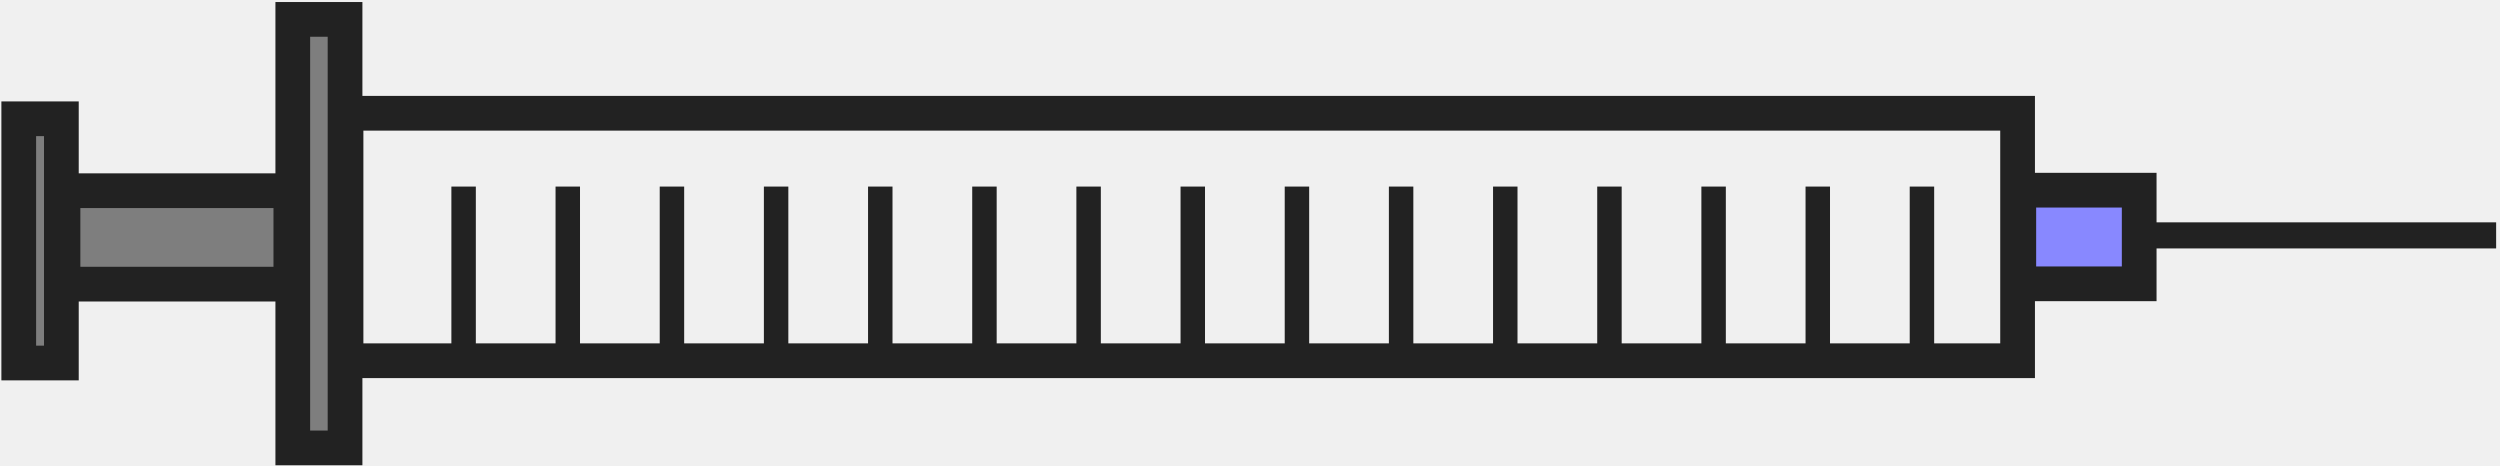
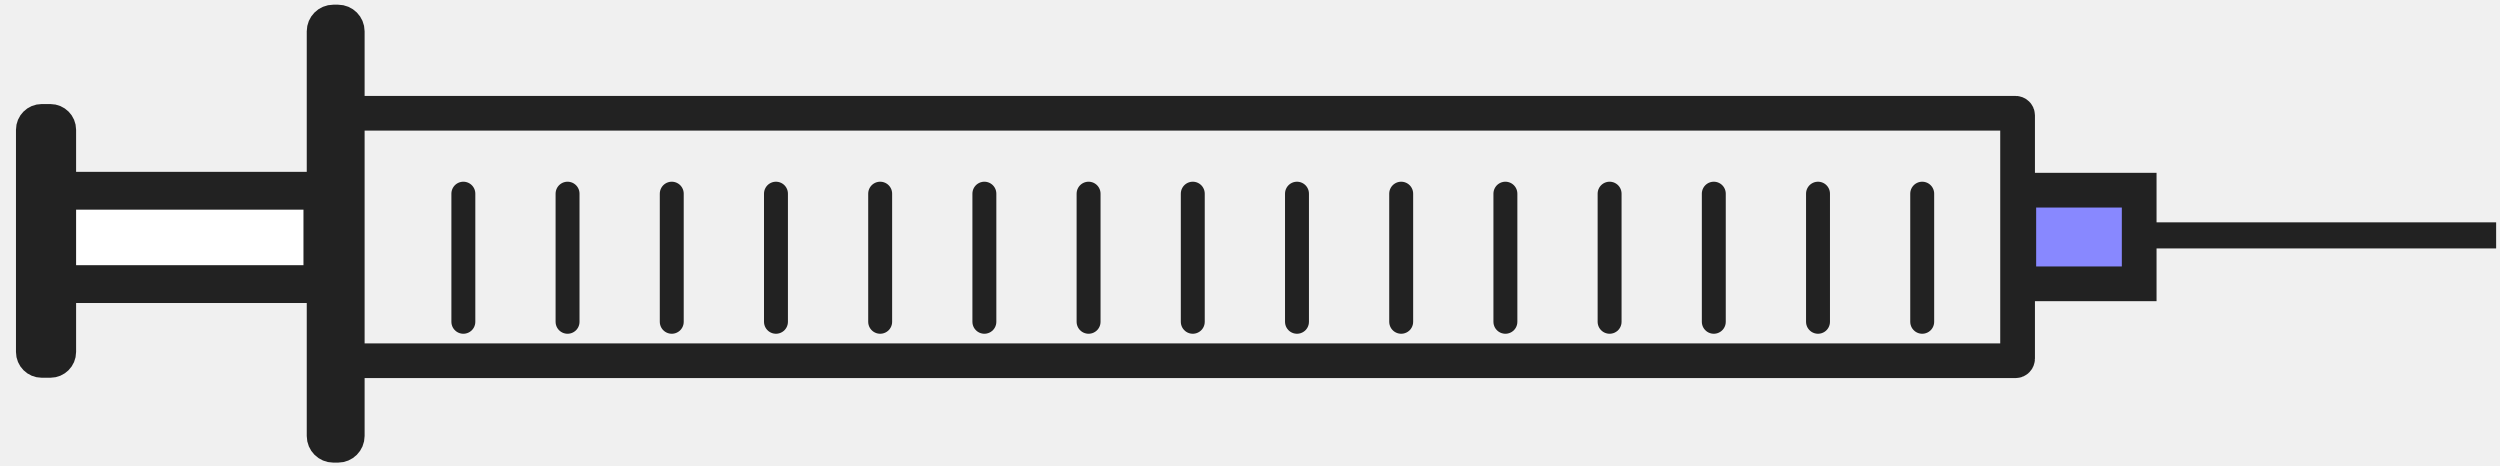
<svg xmlns="http://www.w3.org/2000/svg" width="360" height="67" id="svg2" version="1.1">
  <defs id="defs4" />
  <g id="layer1" transform="translate(0,-985.3622)">
-     <rect style="fill:#7e7e7e;fill-opacity:1;stroke:#222222;stroke-width:5;stroke-linecap:square;stroke-miterlimit:4;stroke-opacity:1;stroke-dasharray:none" id="rect3773" width="7.526" height="61.708" x="42.161" y="988.154" />
-     <rect style="fill:none;stroke:#222222;stroke-width:5;stroke-linecap:square;stroke-miterlimit:4;stroke-opacity:1;stroke-dasharray:none" id="rect3778" width="240.704" height="35.636" x="49.828" y="1001.672" />
    <rect style="fill:#8888ff;fill-opacity:1;stroke:#222222;stroke-width:5;stroke-linecap:square;stroke-miterlimit:4;stroke-opacity:1;stroke-dasharray:none" id="rect3782" width="17.337" height="13.484" x="290.706" y="1012.748" />
    <path style="fill:none;stroke:#222222;stroke-width:3.756;stroke-linecap:butt;stroke-linejoin:miter;stroke-miterlimit:4;stroke-opacity:1;stroke-dasharray:none" d="m 310.418,1019.258 49.026,0" id="path3784" />
-     <path style="fill:none;stroke:#222222;stroke-width:3.521;stroke-linecap:square;stroke-linejoin:miter;stroke-miterlimit:4;stroke-opacity:1;stroke-dasharray:none" d="m 66.76,1013.989 0,19.273" id="path3786" />
-     <path style="fill:none;stroke:#222222;stroke-width:3.521;stroke-linecap:square;stroke-linejoin:miter;stroke-miterlimit:4;stroke-opacity:1;stroke-dasharray:none" d="m 81.76,1013.989 0,19.273" id="path3786-9" />
-     <path style="fill:none;stroke:#222222;stroke-width:3.521;stroke-linecap:square;stroke-linejoin:miter;stroke-miterlimit:4;stroke-opacity:1;stroke-dasharray:none" d="m 96.76,1013.989 0,19.273" id="path3786-0" />
-     <path style="fill:none;stroke:#222222;stroke-width:3.521;stroke-linecap:square;stroke-linejoin:miter;stroke-miterlimit:4;stroke-opacity:1;stroke-dasharray:none" d="m 171.76,1013.989 0,19.273" id="path3786-4" />
-     <path style="fill:none;stroke:#222222;stroke-width:3.521;stroke-linecap:square;stroke-linejoin:miter;stroke-miterlimit:4;stroke-opacity:1;stroke-dasharray:none" d="m 156.76,1013.989 0,19.273" id="path3786-8" />
-     <path style="fill:none;stroke:#222222;stroke-width:3.521;stroke-linecap:square;stroke-linejoin:miter;stroke-miterlimit:4;stroke-opacity:1;stroke-dasharray:none" d="m 111.76,1013.989 0,19.273" id="path3786-06" />
-     <path style="fill:none;stroke:#222222;stroke-width:3.521;stroke-linecap:square;stroke-linejoin:miter;stroke-miterlimit:4;stroke-opacity:1;stroke-dasharray:none" d="m 141.76,1013.989 0,19.273" id="path3786-87" />
-     <path style="fill:none;stroke:#222222;stroke-width:3.521;stroke-linecap:square;stroke-linejoin:miter;stroke-miterlimit:4;stroke-opacity:1;stroke-dasharray:none" d="m 126.76,1013.989 0,19.273" id="path3786-94" />
-     <path style="fill:none;stroke:#222222;stroke-width:3.521;stroke-linecap:square;stroke-linejoin:miter;stroke-miterlimit:4;stroke-opacity:1;stroke-dasharray:none" d="m 186.76,1013.989 0,19.272" id="path3786-4-3" />
-     <path style="fill:none;stroke:#222222;stroke-width:3.521;stroke-linecap:square;stroke-linejoin:miter;stroke-miterlimit:4;stroke-opacity:1;stroke-dasharray:none" d="m 201.76,1013.989 0,19.272" id="path3786-4-3-3" />
-     <rect style="fill:#7e7e7e;fill-opacity:1;stroke:#222222;stroke-width:5;stroke-linecap:square;stroke-miterlimit:4;stroke-opacity:1;stroke-dasharray:none" id="rect3903" width="32.809" height="13.454" x="9.073" y="1012.824" />
-     <rect style="fill:#7e7e7e;fill-opacity:1;stroke:#222222;stroke-width:5;stroke-linecap:square;stroke-miterlimit:4;stroke-opacity:1;stroke-dasharray:none" id="rect3907" width="6.137" height="35.17" x="2.7" y="1002.466" />
-     <path style="fill:none;stroke:#222222;stroke-width:3.521;stroke-linecap:square;stroke-linejoin:miter;stroke-miterlimit:4;stroke-opacity:1;stroke-dasharray:none" d="m 216.76,1013.989 0,19.272" id="path3786-4-3-3-0" />
-     <path style="fill:none;stroke:#222222;stroke-width:3.521;stroke-linecap:square;stroke-linejoin:miter;stroke-miterlimit:4;stroke-opacity:1;stroke-dasharray:none" d="m 231.76,1013.989 0,19.272" id="path3786-4-3-3-7" />
-     <path style="fill:none;stroke:#222222;stroke-width:3.521;stroke-linecap:square;stroke-linejoin:miter;stroke-miterlimit:4;stroke-opacity:1;stroke-dasharray:none" d="m 261.76,1013.989 0,19.272" id="path3786-4-3-3-7-7" />
-     <path style="fill:none;stroke:#222222;stroke-width:3.521;stroke-linecap:square;stroke-linejoin:miter;stroke-miterlimit:4;stroke-opacity:1;stroke-dasharray:none" d="m 246.76,1013.989 0,19.272" id="path3786-4-3-3-7-4" />
-     <path style="fill:none;stroke:#222222;stroke-width:3.521;stroke-linecap:square;stroke-linejoin:miter;stroke-miterlimit:4;stroke-opacity:1;stroke-dasharray:none" d="m 276.76,1013.99 0,19.272" id="path3786-4-3-3-7-7-0" />
+     <path style="fill:none;stroke:#222222;stroke-width:3.446;stroke-linecap:round;stroke-linejoin:miter;stroke-miterlimit:4;stroke-opacity:1;stroke-dasharray:none" d="m 66.723,1013.251 0,18.449" id="path3786" />
+     <path style="fill:none;stroke:#222222;stroke-width:3.446;stroke-linecap:round;stroke-linejoin:miter;stroke-miterlimit:4;stroke-opacity:1;stroke-dasharray:none" d="m 81.728,1013.251 0,18.449" id="path3786-9" />
+     <path style="fill:none;stroke:#222222;stroke-width:3.446;stroke-linecap:round;stroke-linejoin:miter;stroke-miterlimit:4;stroke-opacity:1;stroke-dasharray:none" d="m 96.733,1013.251 0,18.449" id="path3786-0" />
+     <path style="fill:none;stroke:#222222;stroke-width:3.446;stroke-linecap:round;stroke-linejoin:miter;stroke-miterlimit:4;stroke-opacity:1;stroke-dasharray:none" d="m 171.76,1013.251 0,18.448" id="path3786-4" />
+     <path style="fill:none;stroke:#222222;stroke-width:3.446;stroke-linecap:round;stroke-linejoin:miter;stroke-miterlimit:4;stroke-opacity:1;stroke-dasharray:none" d="m 156.755,1013.251 0,18.448" id="path3786-8" />
+     <path style="fill:none;stroke:#222222;stroke-width:3.446;stroke-linecap:round;stroke-linejoin:miter;stroke-miterlimit:4;stroke-opacity:1;stroke-dasharray:none" d="m 111.739,1013.251 0,18.448" id="path3786-06" />
+     <path style="fill:none;stroke:#222222;stroke-width:3.446;stroke-linecap:round;stroke-linejoin:miter;stroke-miterlimit:4;stroke-opacity:1;stroke-dasharray:none" d="m 141.75,1013.251 0,18.448" id="path3786-87" />
+     <path style="fill:none;stroke:#222222;stroke-width:3.446;stroke-linecap:round;stroke-linejoin:miter;stroke-miterlimit:4;stroke-opacity:1;stroke-dasharray:none" d="m 126.744,1013.251 0,18.448" id="path3786-94" />
+     <path style="fill:none;stroke:#222222;stroke-width:3.446;stroke-linecap:round;stroke-linejoin:miter;stroke-miterlimit:4;stroke-opacity:1;stroke-dasharray:none" d="m 186.766,1013.251 0,18.448" id="path3786-4-3" />
+     <path style="fill:none;stroke:#222222;stroke-width:3.446;stroke-linecap:round;stroke-linejoin:miter;stroke-miterlimit:4;stroke-opacity:1;stroke-dasharray:none" d="m 201.771,1013.251 0,18.448" id="path3786-4-3-3" />
+     <rect style="fill:none;stroke:#222222;stroke-width:5;stroke-linecap:square;stroke-miterlimit:4;stroke-opacity:1;stroke-dasharray:none" id="rect3778" width="240.704" height="35.636" x="49.828" y="1001.672" rx="0.3" />
+     <rect style="fill:#ffffff;fill-opacity:1;stroke:#222222;stroke-width:5.445;stroke-linecap:square;stroke-miterlimit:4;stroke-opacity:1;stroke-dasharray:none" id="rect3903" width="38.943" height="13.443" x="7.479" y="1012.83" />
+     <rect style="fill:#222222;fill-opacity:1;stroke:#222222;stroke-width:3.864;stroke-linecap:square;stroke-miterlimit:4;stroke-opacity:1;stroke-dasharray:none" id="rect3773" width="4.468" height="62.078" x="46.104" y="987.969" rx="1.9" />
+     <rect style="fill:#222222;fill-opacity:1;stroke:#222222;stroke-width:4.242;stroke-linecap:square;stroke-miterlimit:4;stroke-opacity:1;stroke-dasharray:none" id="rect3907" width="4.416" height="35.17" x="4.421" y="1002.466" rx="1.583" />
+     <path style="fill:none;stroke:#222222;stroke-width:3.446;stroke-linecap:round;stroke-linejoin:miter;stroke-miterlimit:4;stroke-opacity:1;stroke-dasharray:none" d="m 216.777,1013.251 0,18.448" id="path3786-4-3-3-0" />
+     <path style="fill:none;stroke:#222222;stroke-width:3.446;stroke-linecap:round;stroke-linejoin:miter;stroke-miterlimit:4;stroke-opacity:1;stroke-dasharray:none" d="m 231.782,1013.251 0,18.448" id="path3786-4-3-3-7" />
+     <path style="fill:none;stroke:#222222;stroke-width:3.446;stroke-linecap:round;stroke-linejoin:miter;stroke-miterlimit:4;stroke-opacity:1;stroke-dasharray:none" d="m 261.793,1013.251 0,18.448" id="path3786-4-3-3-7-7" />
+     <path style="fill:none;stroke:#222222;stroke-width:3.446;stroke-linecap:round;stroke-linejoin:miter;stroke-miterlimit:4;stroke-opacity:1;stroke-dasharray:none" d="m 246.787,1013.251 0,18.448" id="path3786-4-3-3-7-4" />
+     <path style="fill:none;stroke:#222222;stroke-width:3.446;stroke-linecap:round;stroke-linejoin:miter;stroke-miterlimit:4;stroke-opacity:1;stroke-dasharray:none" d="m 276.798,1013.251 0,18.448" id="path3786-4-3-3-7-7-0" />
  </g>
</svg>
